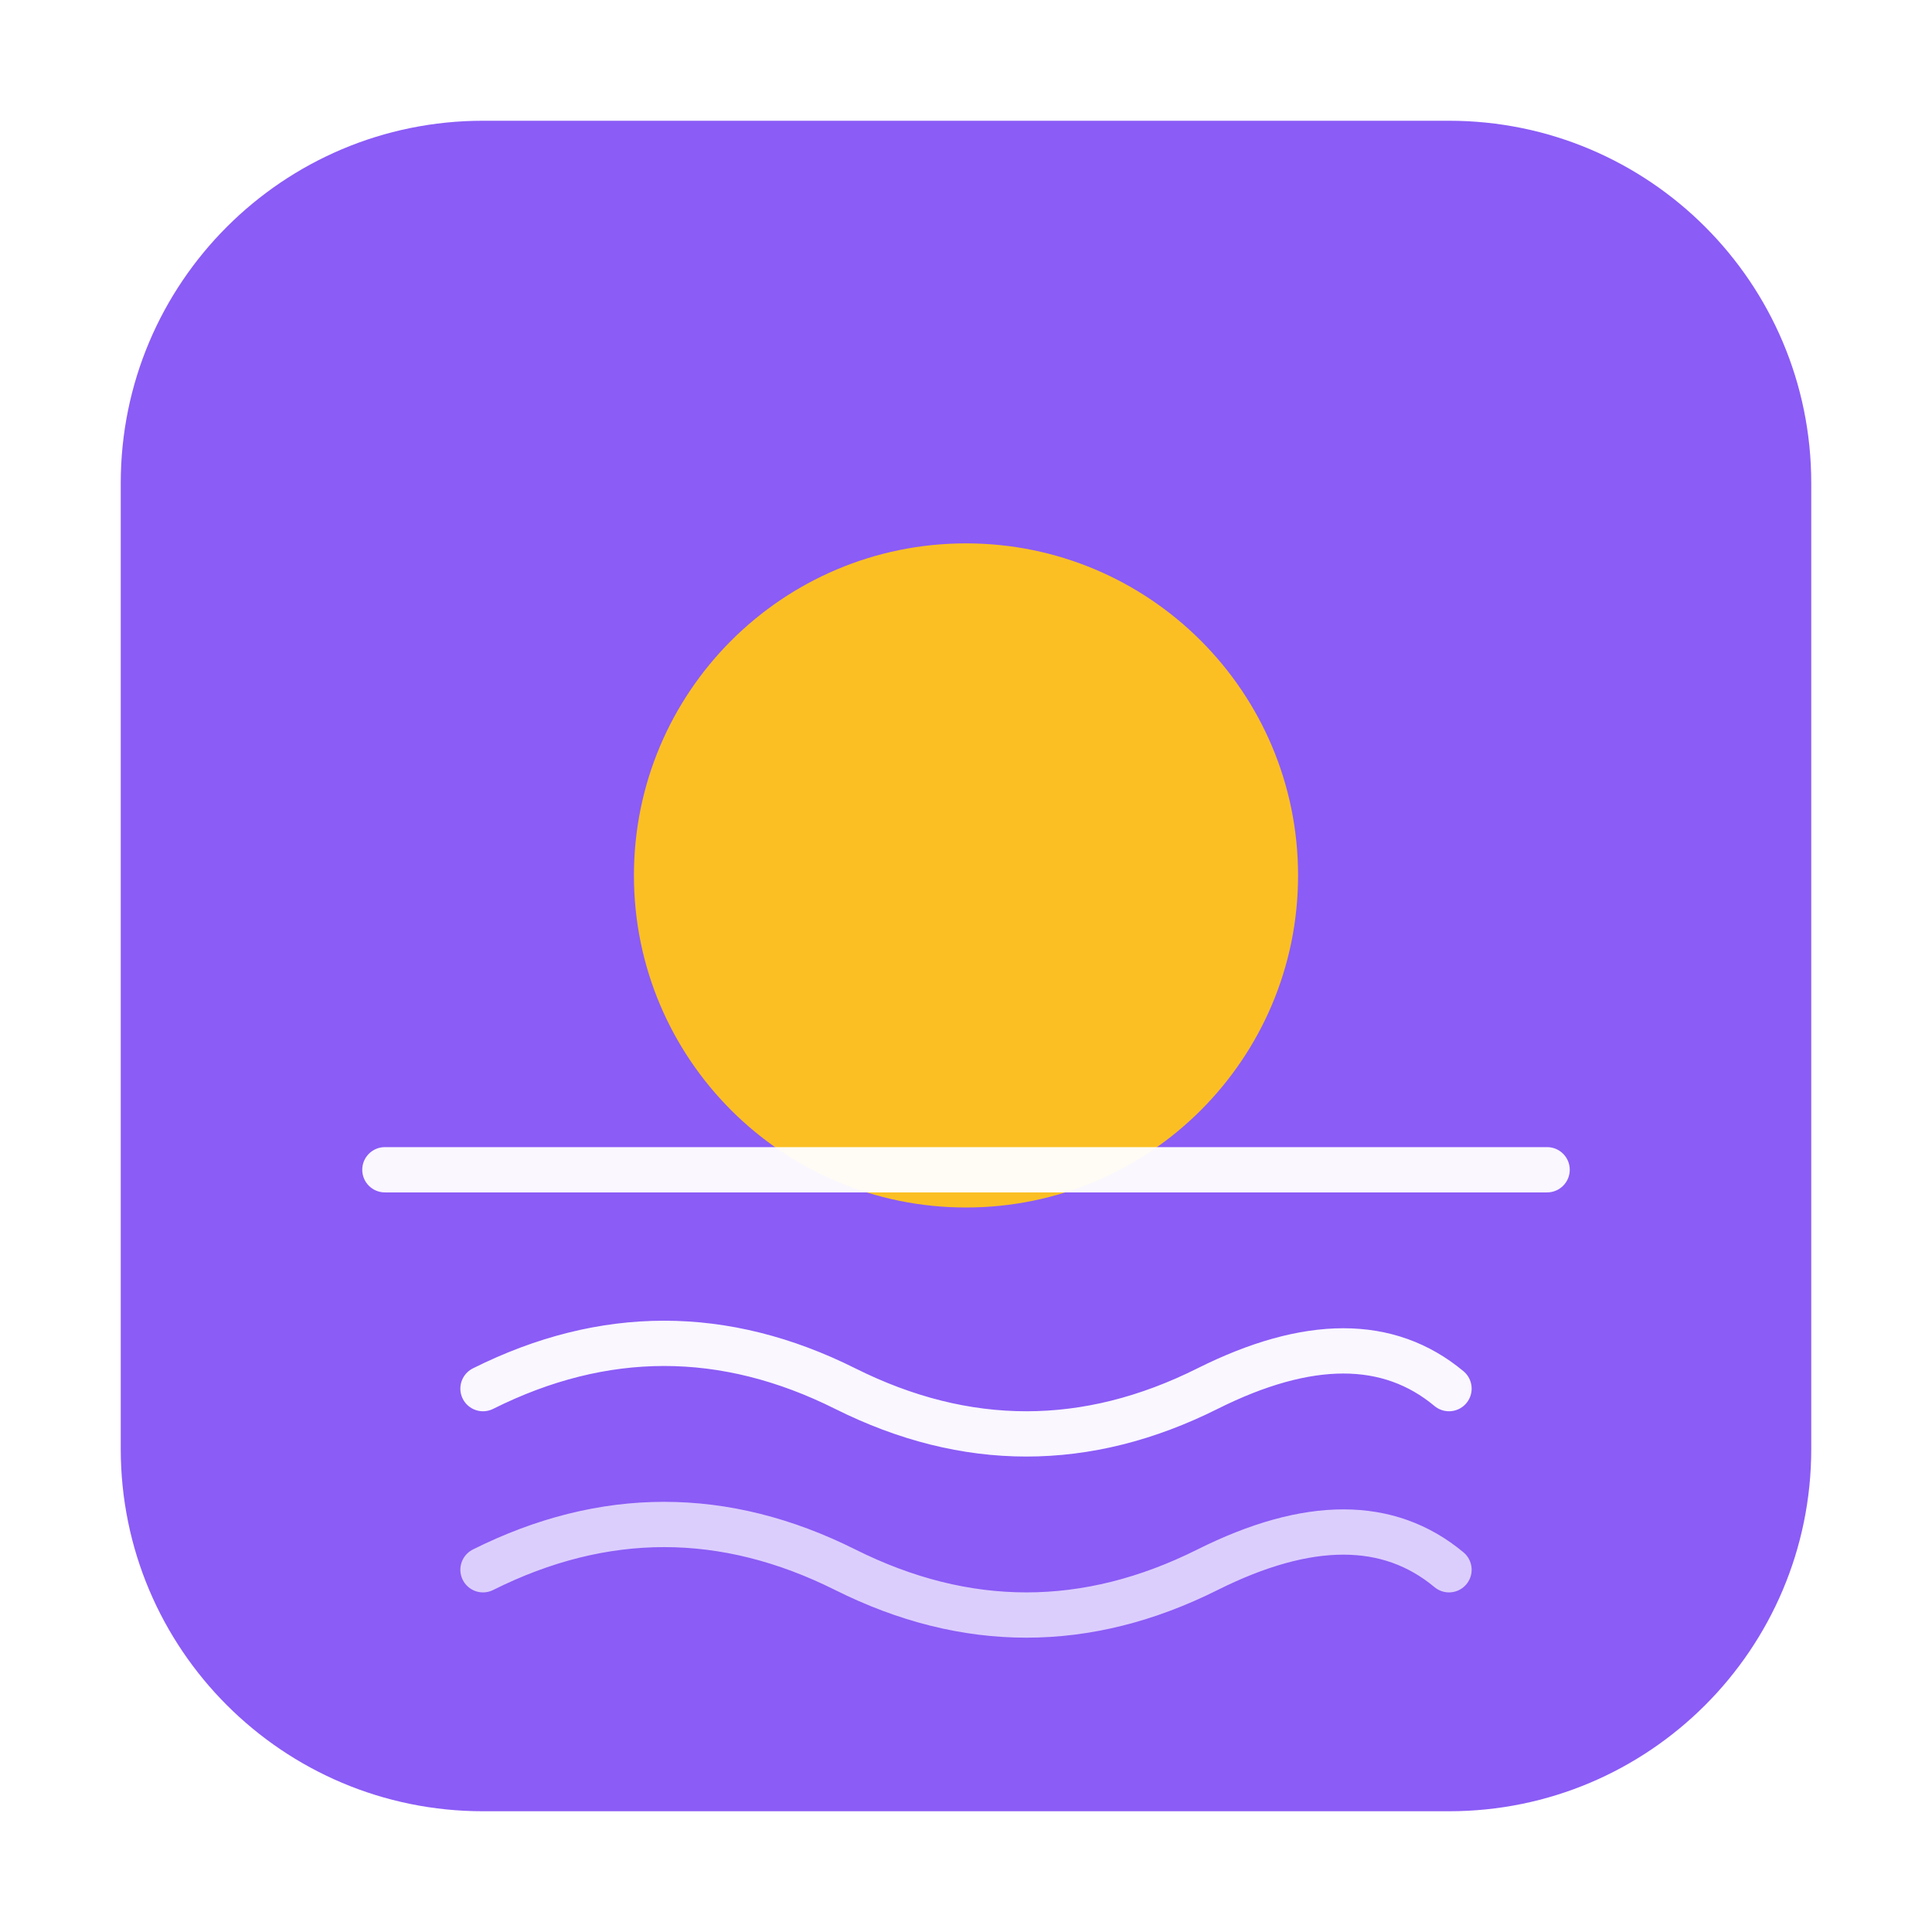
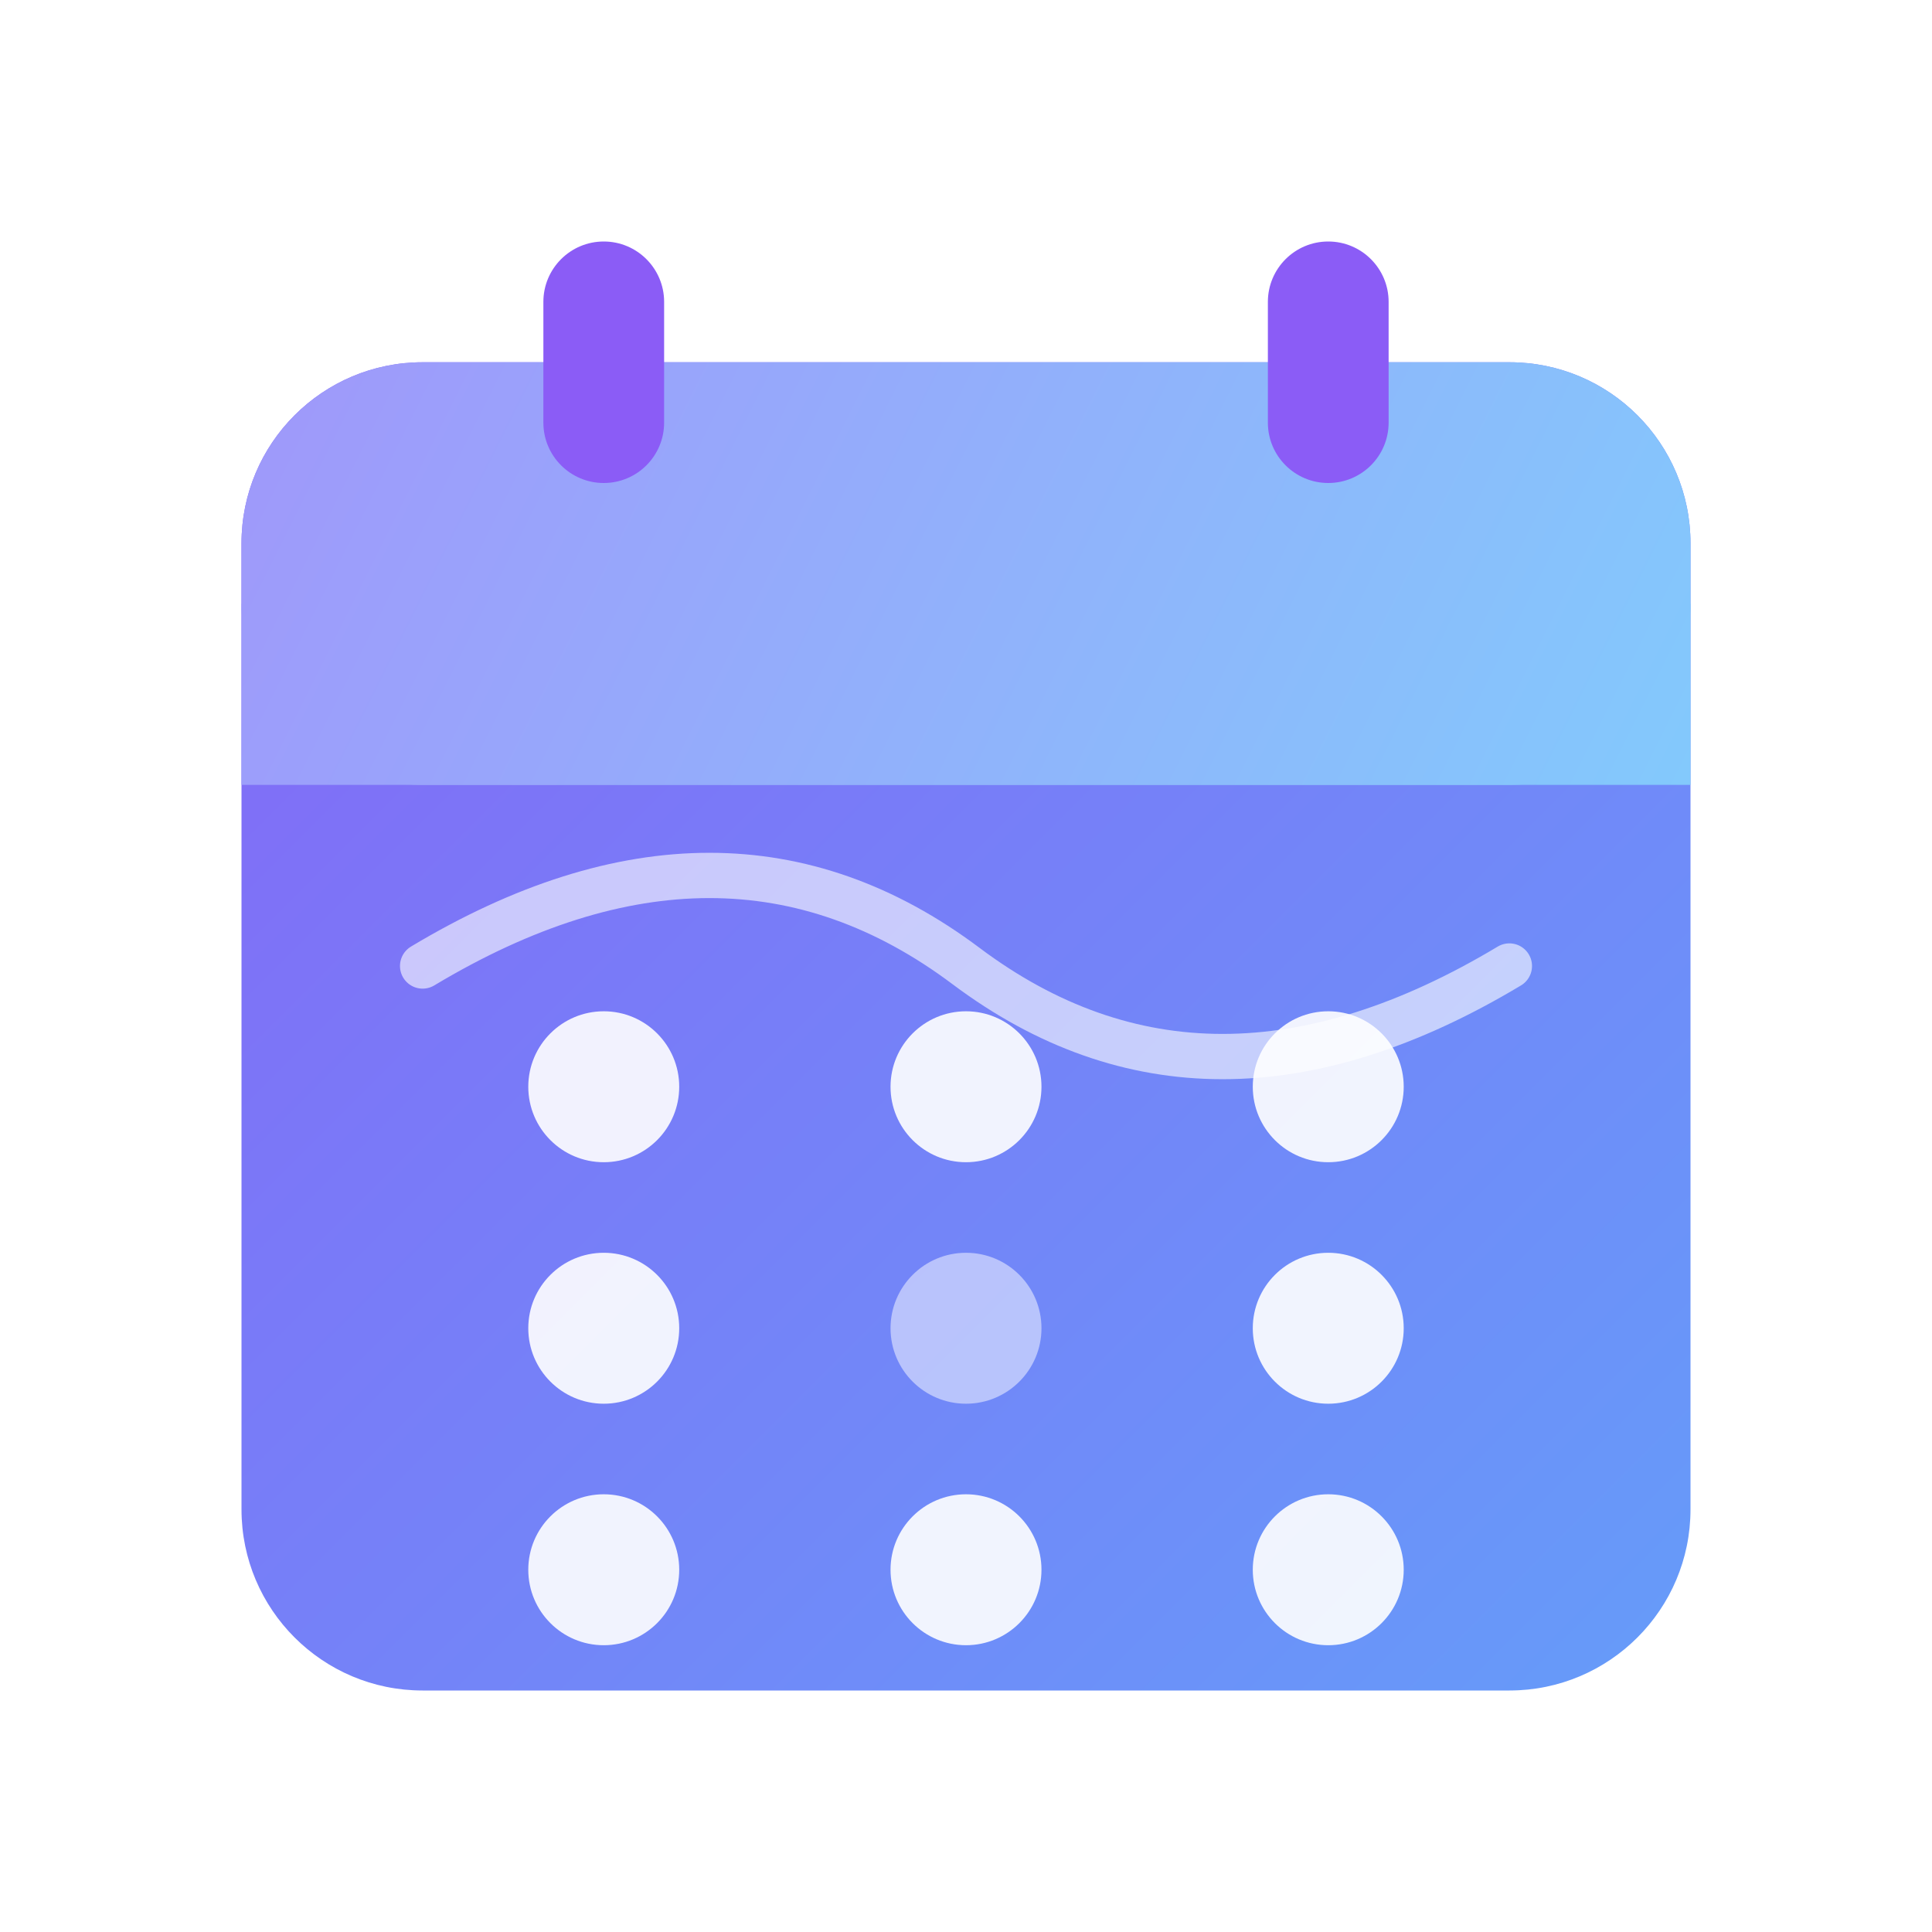
<svg xmlns="http://www.w3.org/2000/svg" width="128" height="128" viewBox="0 0 128 128" fill="none">
-   <rect x="8" y="8" width="112" height="112" rx="24" fill="#8B5CF6" />
-   <circle cx="64" cy="58" r="22" fill="#FBBF24" />
-   <rect x="24" y="76" width="80" height="3" rx="1.5" fill="rgba(255,255,255,0.95)" />
-   <path d="M32 92 Q44 86 56 92 Q68 98 80 92 Q90 87 96 92" stroke="rgba(255,255,255,0.95)" stroke-width="3" stroke-linecap="round" fill="none" />
-   <path d="M32 104 Q44 98 56 104 Q68 110 80 104 Q90 99 96 104" stroke="rgba(255,255,255,0.7)" stroke-width="3" stroke-linecap="round" fill="none" />
+   <defs>
+     <linearGradient id="grad1" x1="0" y1="0" x2="128" y2="128" gradientUnits="userSpaceOnUse">
+       <stop offset="0%" stop-color="#8B5CF6" />
+       <stop offset="100%" stop-color="#60A5FA" />
+     </linearGradient>
+     <linearGradient id="grad2" x1="0" y1="0" x2="128" y2="64" gradientUnits="userSpaceOnUse">
+       <stop offset="0%" stop-color="#A78BFA" />
+       <stop offset="100%" stop-color="#7DD3FC" />
+     </linearGradient>
+   </defs>
+   <rect x="16" y="24" width="96" height="88" rx="12" fill="url(#grad1)" />
+   <rect x="16" y="24" width="96" height="28" rx="12" fill="url(#grad2)" />
+   <rect x="16" y="40" width="96" height="12" fill="url(#grad2)" />
+   <rect x="36" y="16" width="8" height="16" rx="4" fill="#8B5CF6" />
+   <rect x="84" y="16" width="8" height="16" rx="4" fill="#8B5CF6" />
+   <circle cx="40" cy="72" r="5" fill="rgba(255,255,255,0.9)" />
+   <circle cx="64" cy="72" r="5" fill="rgba(255,255,255,0.9)" />
+   <circle cx="88" cy="72" r="5" fill="rgba(255,255,255,0.9)" />
+   <circle cx="40" cy="88" r="5" fill="rgba(255,255,255,0.9)" />
+   <circle cx="64" cy="88" r="5" fill="rgba(255,255,255,0.5)" />
+   <circle cx="88" cy="88" r="5" fill="rgba(255,255,255,0.9)" />
+   <circle cx="40" cy="104" r="5" fill="rgba(255,255,255,0.9)" />
+   <circle cx="64" cy="104" r="5" fill="rgba(255,255,255,0.9)" />
+   <circle cx="88" cy="104" r="5" fill="rgba(255,255,255,0.9)" />
+   <path d="M28 64 Q48 52 64 64 Q80 76 100 64" stroke="rgba(255,255,255,0.6)" stroke-width="3" stroke-linecap="round" fill="none" />
</svg>
